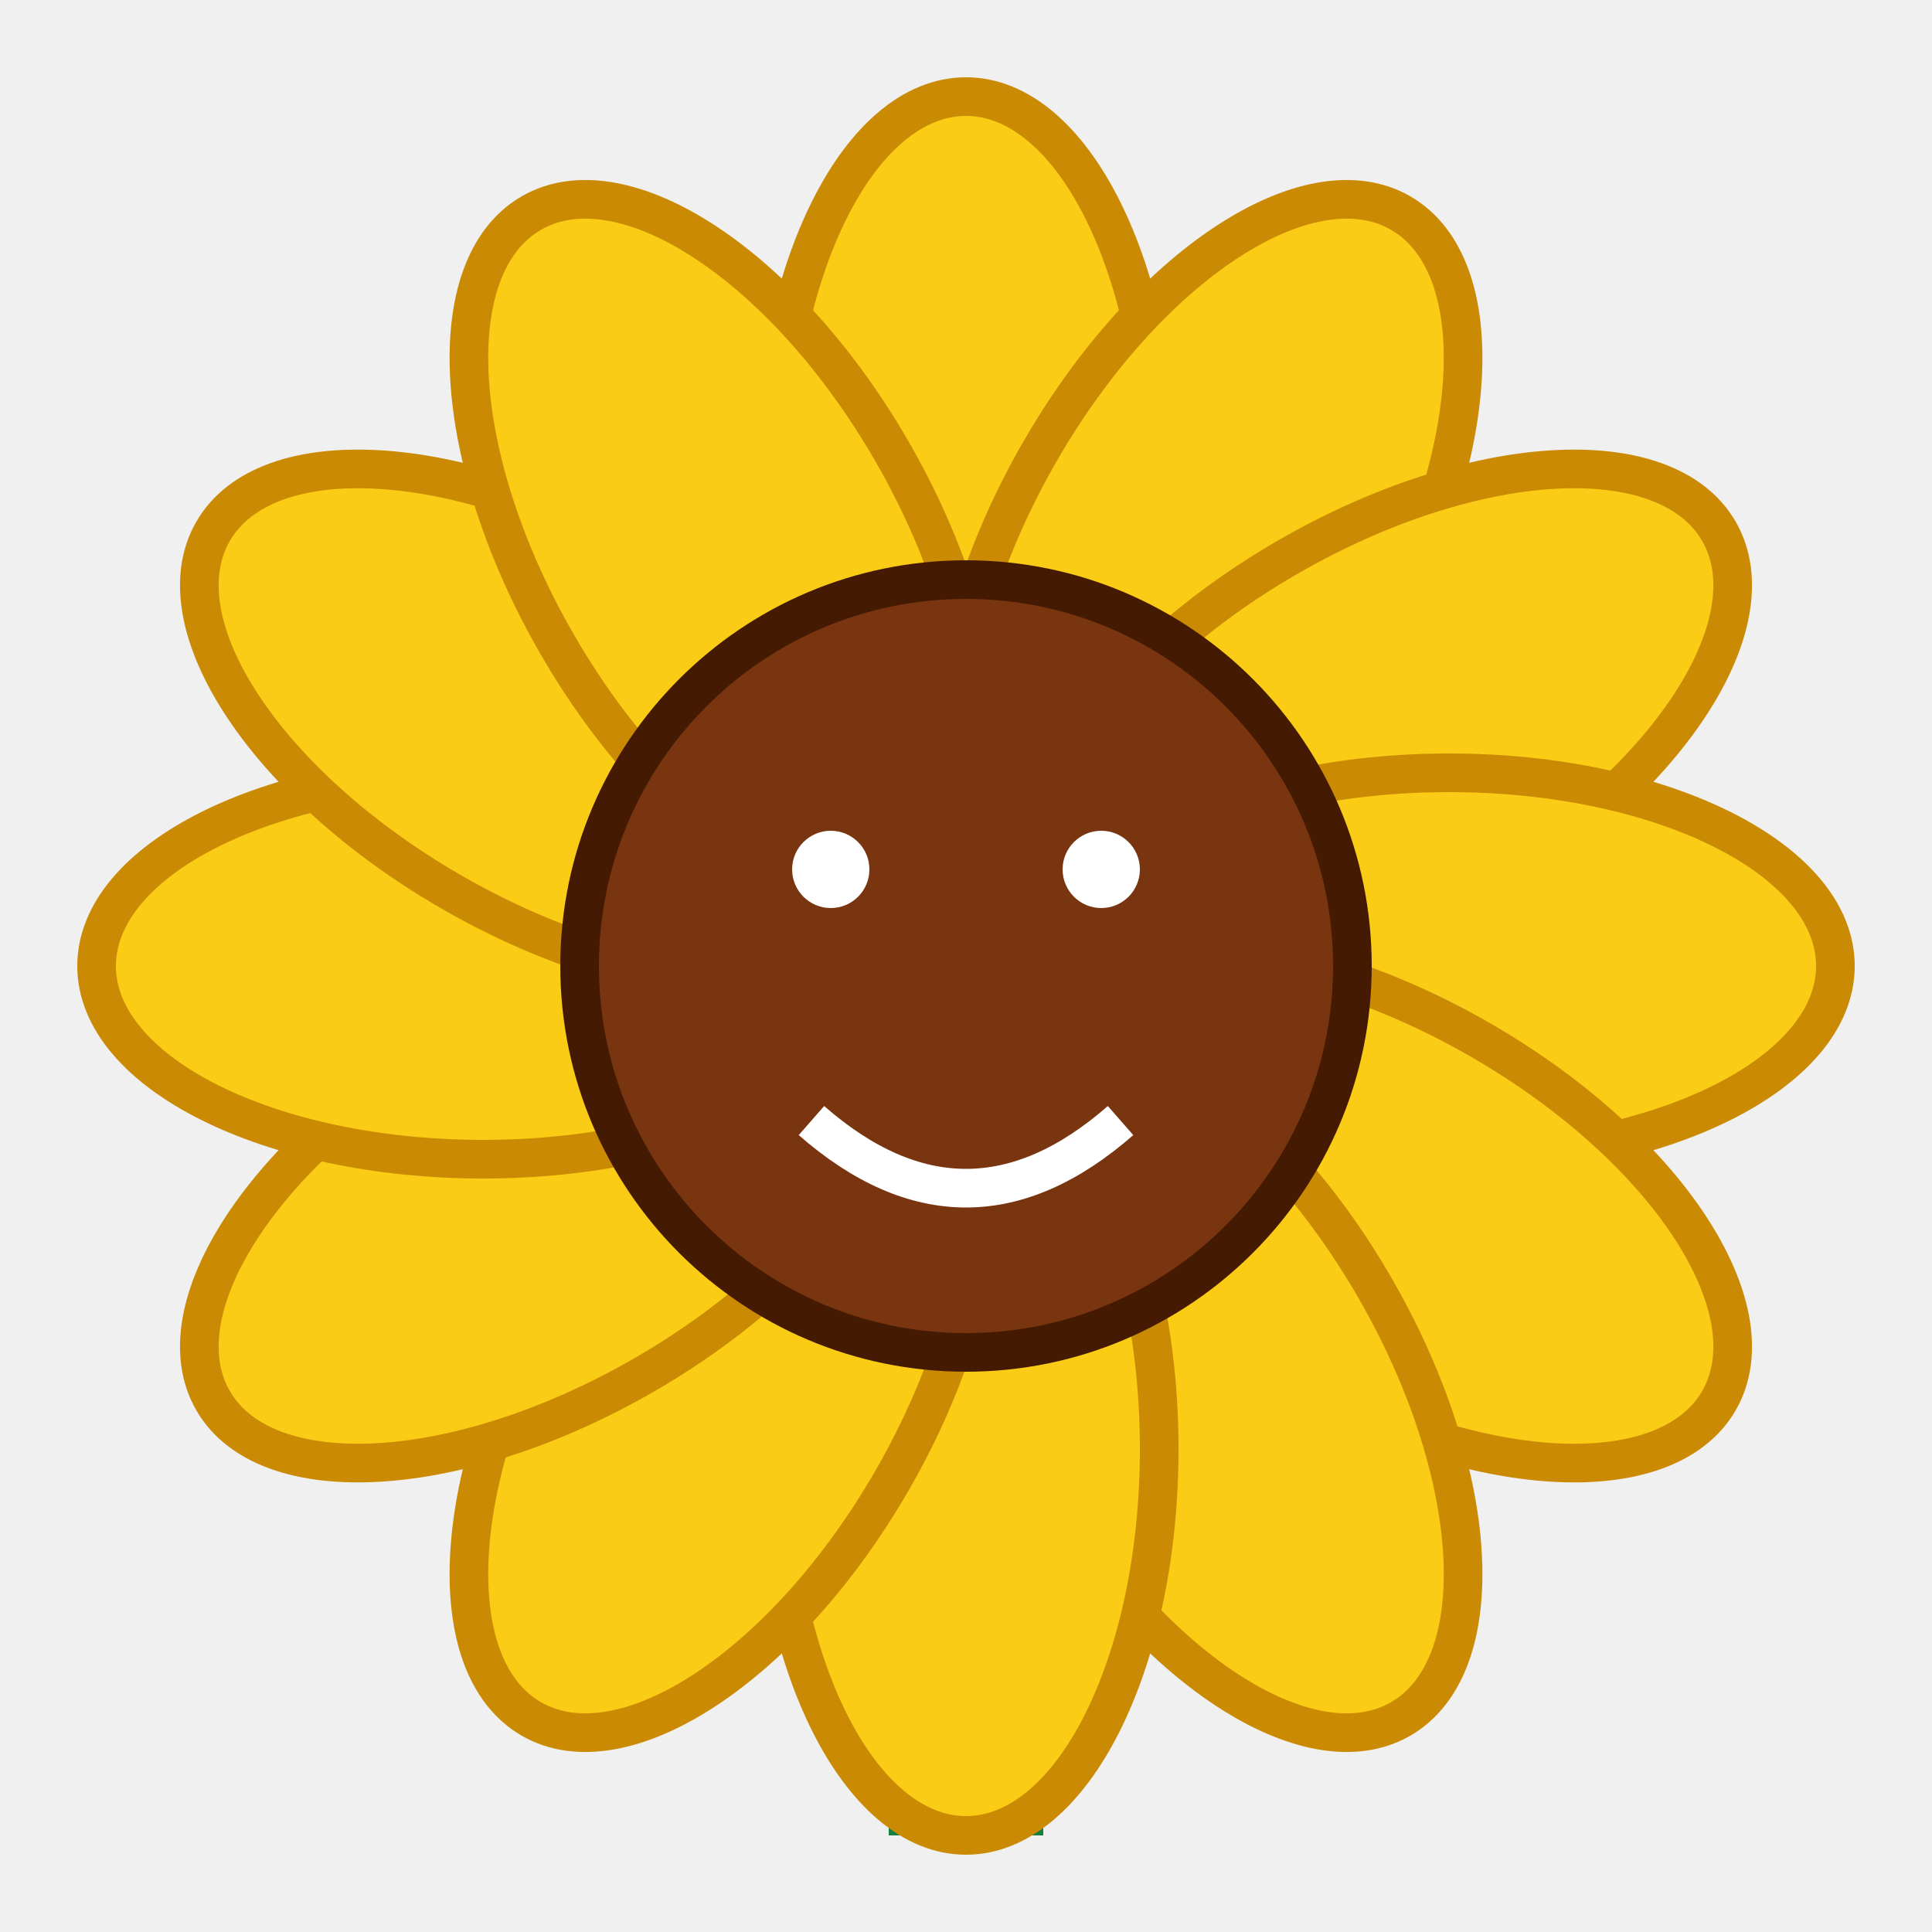
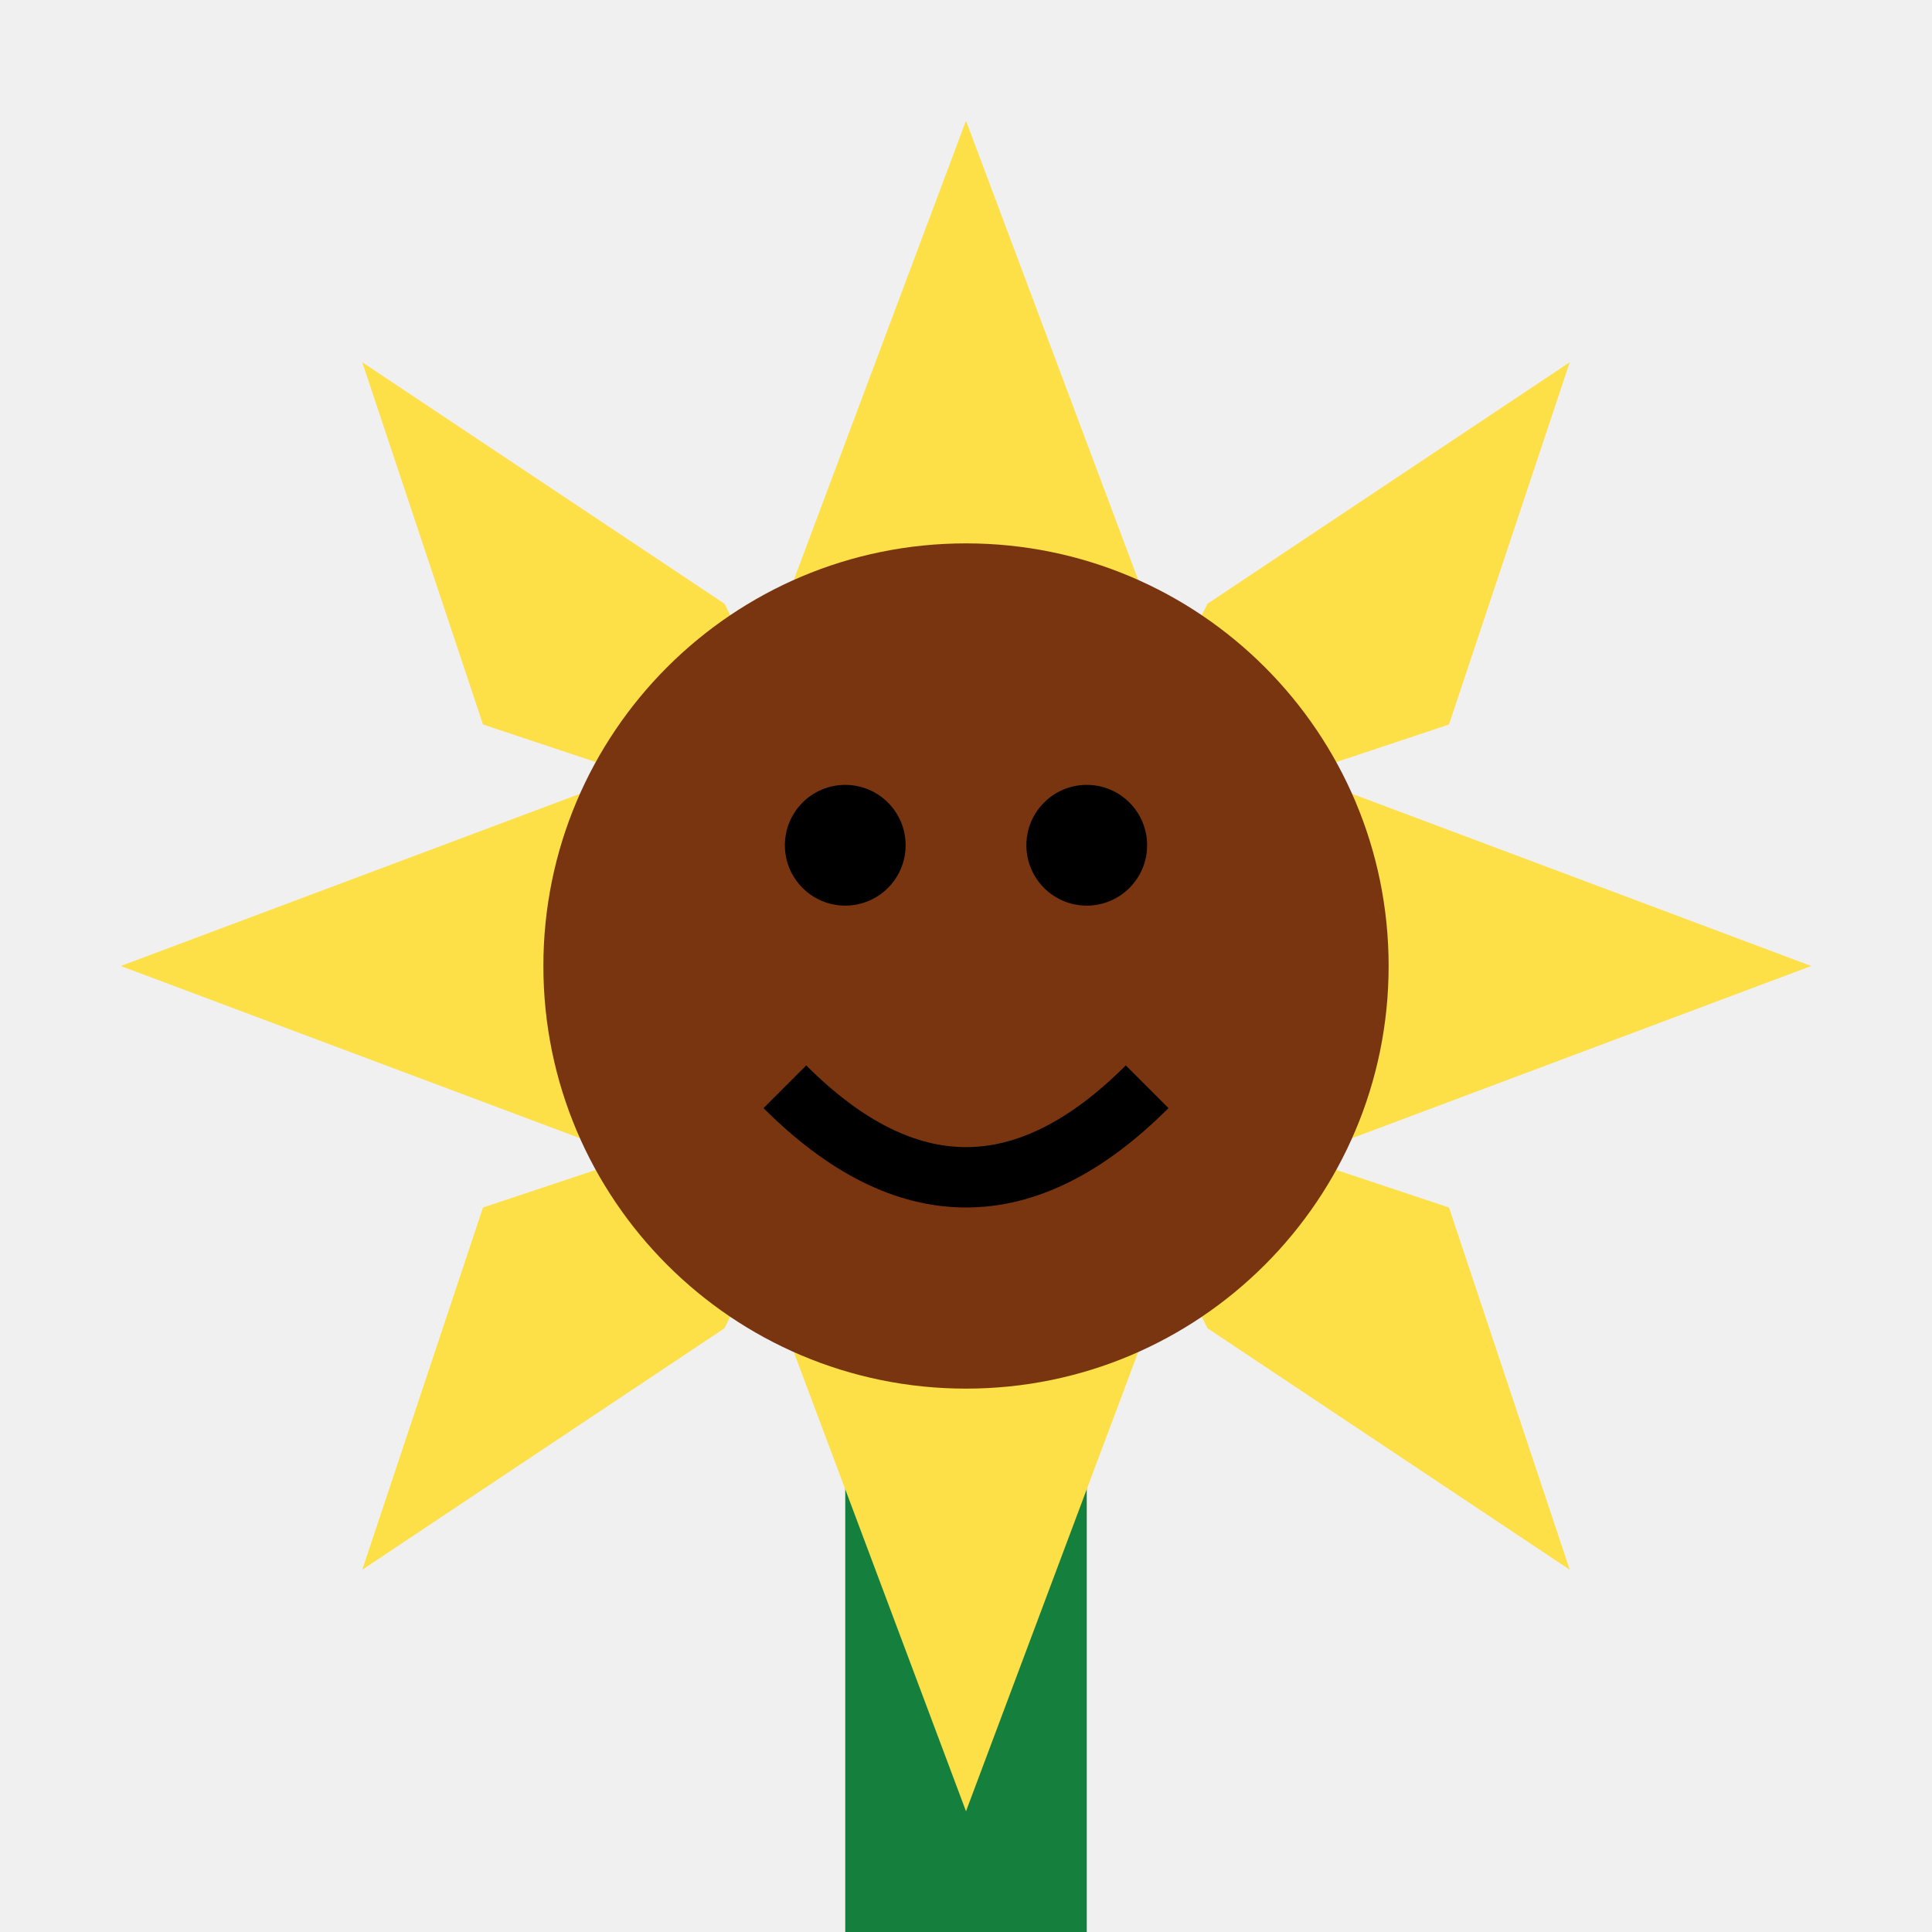
- <svg xmlns="http://www.w3.org/2000/svg" width="100" height="100" viewBox="0 0 100 100">
-   <rect x="46" y="60" width="8" height="35" fill="#15803D" />
-   <g transform="translate(50,50)">
-     <ellipse cx="0" cy="-25" rx="10" ry="20" fill="#FACC15" stroke="#CA8A04" stroke-width="2" transform="rotate(0)" />
-     <ellipse cx="0" cy="-25" rx="10" ry="20" fill="#FACC15" stroke="#CA8A04" stroke-width="2" transform="rotate(30)" />
-     <ellipse cx="0" cy="-25" rx="10" ry="20" fill="#FACC15" stroke="#CA8A04" stroke-width="2" transform="rotate(60)" />
-     <ellipse cx="0" cy="-25" rx="10" ry="20" fill="#FACC15" stroke="#CA8A04" stroke-width="2" transform="rotate(90)" />
-     <ellipse cx="0" cy="-25" rx="10" ry="20" fill="#FACC15" stroke="#CA8A04" stroke-width="2" transform="rotate(120)" />
-     <ellipse cx="0" cy="-25" rx="10" ry="20" fill="#FACC15" stroke="#CA8A04" stroke-width="2" transform="rotate(150)" />
-     <ellipse cx="0" cy="-25" rx="10" ry="20" fill="#FACC15" stroke="#CA8A04" stroke-width="2" transform="rotate(180)" />
-     <ellipse cx="0" cy="-25" rx="10" ry="20" fill="#FACC15" stroke="#CA8A04" stroke-width="2" transform="rotate(210)" />
-     <ellipse cx="0" cy="-25" rx="10" ry="20" fill="#FACC15" stroke="#CA8A04" stroke-width="2" transform="rotate(240)" />
-     <ellipse cx="0" cy="-25" rx="10" ry="20" fill="#FACC15" stroke="#CA8A04" stroke-width="2" transform="rotate(270)" />
-     <ellipse cx="0" cy="-25" rx="10" ry="20" fill="#FACC15" stroke="#CA8A04" stroke-width="2" transform="rotate(300)" />
-     <ellipse cx="0" cy="-25" rx="10" ry="20" fill="#FACC15" stroke="#CA8A04" stroke-width="2" transform="rotate(330)" />
-     <circle cx="0" cy="0" r="20" fill="#78350F" stroke="#451A03" stroke-width="2" />
-     <circle cx="-7" cy="-5" r="2" fill="#FFF" />
-     <circle cx="7" cy="-5" r="2" fill="#FFF" />
-     <path d="M-8 8 Q0 15 8 8" stroke="#FFF" stroke-width="2" fill="none" />
-   </g>
+ <svg xmlns="http://www.w3.org/2000/svg" width="64" height="64" viewBox="0 0 64 64">
+   <rect x="28" y="32" width="8" height="32" fill="#15803d" />
+   <path d="M32 4 L38 20 L32 24 L26 20 Z" fill="#fde047" />
+   <path d="M32 60 L38 44 L32 40 L26 44 Z" fill="#fde047" />
+   <path d="M4 32 L20 26 L24 32 L20 38 Z" fill="#fde047" />
+   <path d="M60 32 L44 26 L40 32 L44 38 Z" fill="#fde047" />
+   <path d="M12 12 L24 20 L28 28 L16 24 Z" fill="#fde047" />
+   <path d="M52 52 L40 44 L36 36 L48 40 Z" fill="#fde047" />
+   <path d="M52 12 L40 20 L36 28 L48 24 Z" fill="#fde047" />
+   <path d="M12 52 L24 44 L28 36 L16 40 Z" fill="#fde047" />
+   <circle cx="32" cy="32" r="14" fill="#78350f" />
+   <circle cx="28" cy="28" r="2" fill="#000000" />
+   <circle cx="36" cy="28" r="2" fill="#000000" />
+   <path d="M26 36 Q32 42 38 36" stroke="#000000" stroke-width="2" fill="none" />
</svg>
